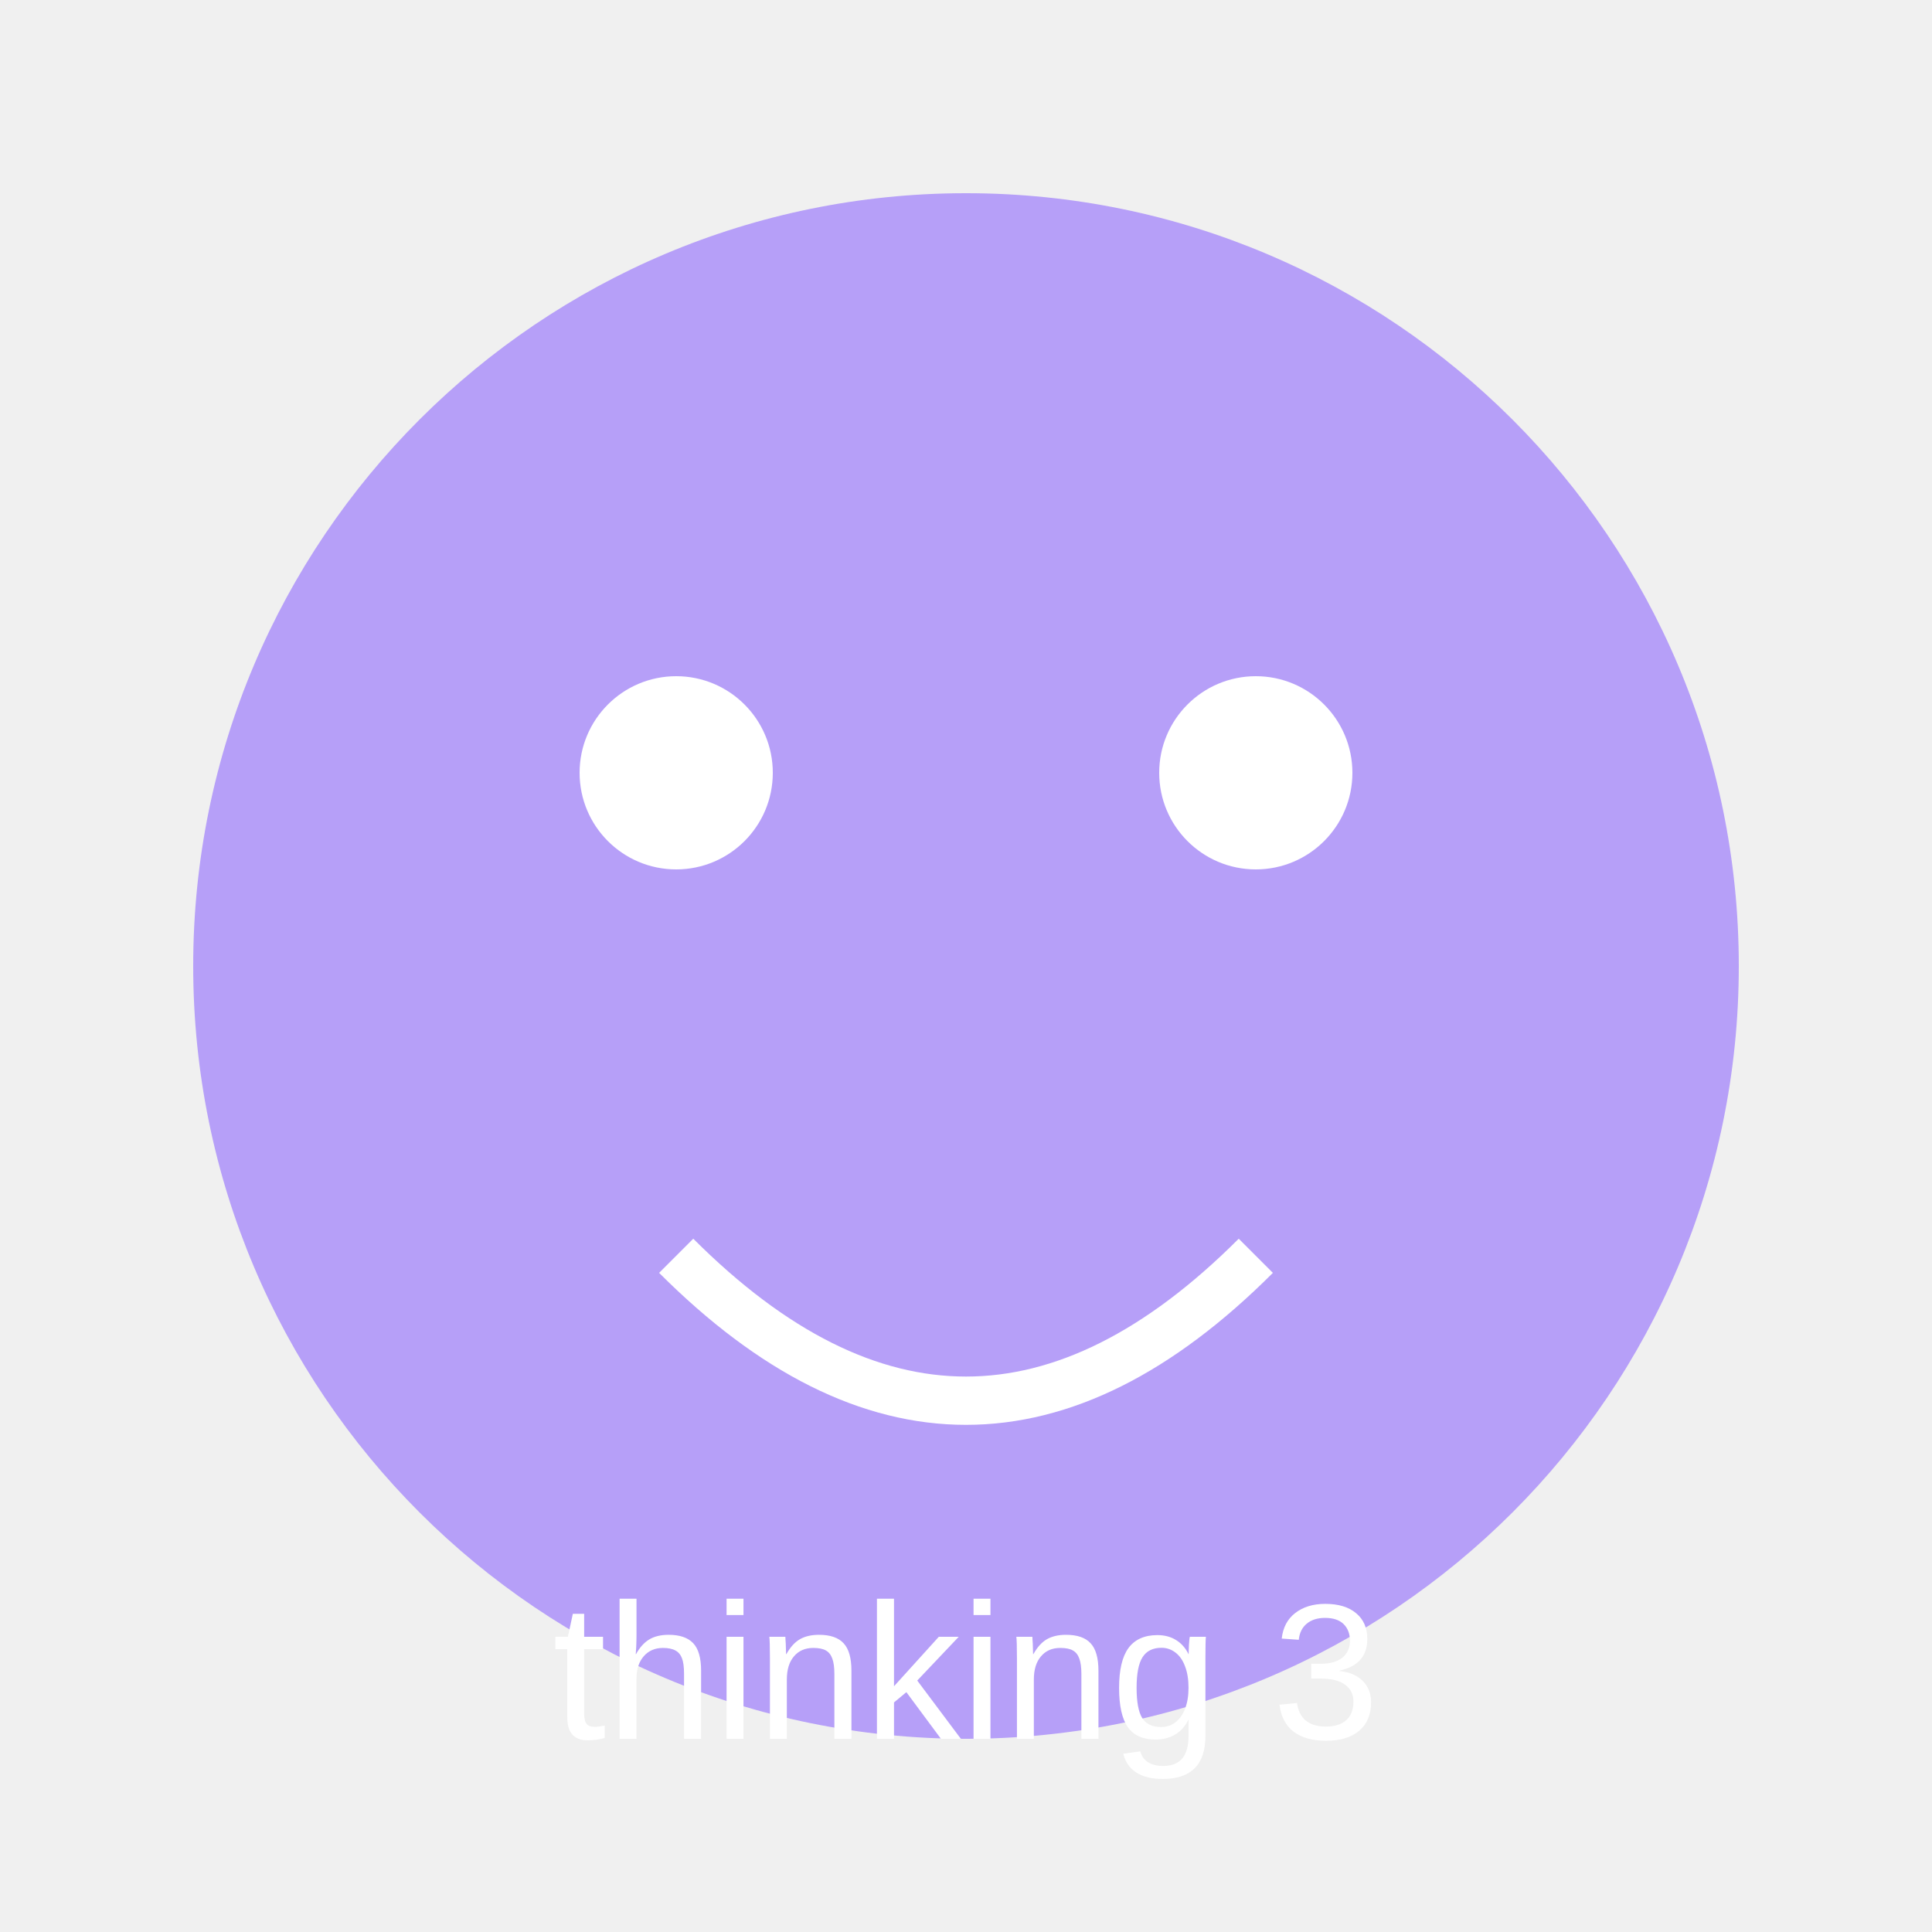
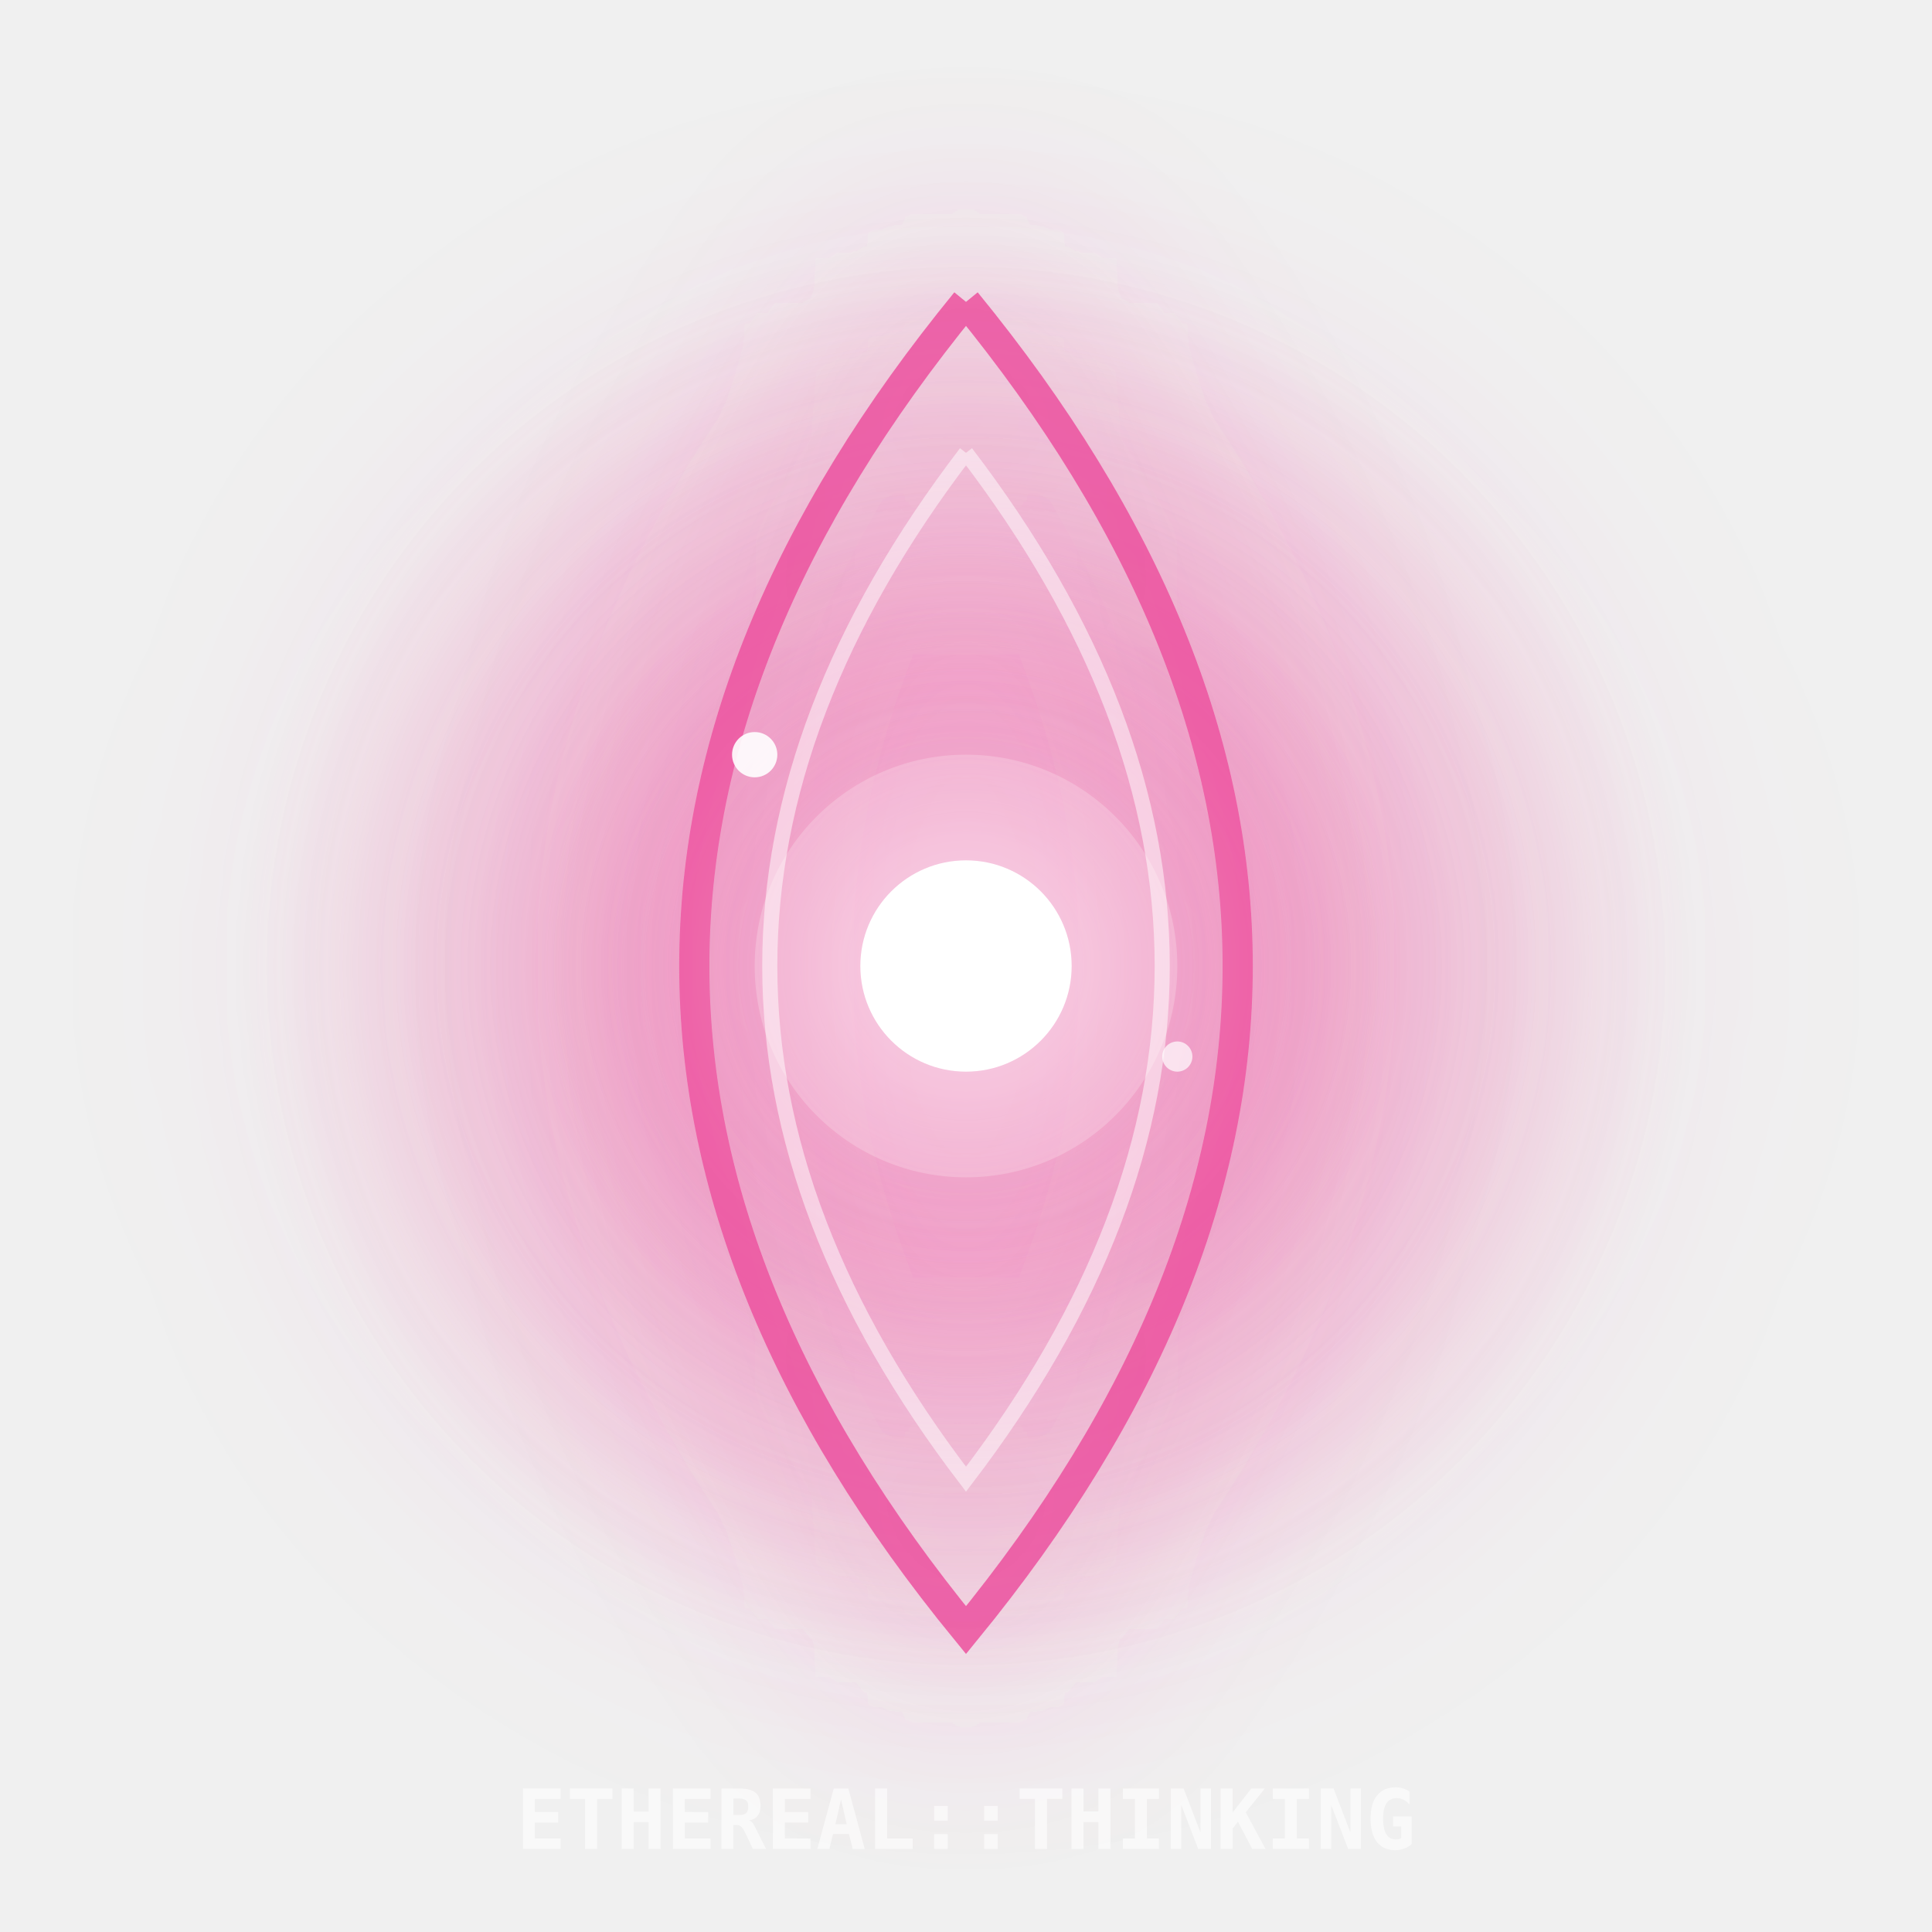
- <svg xmlns="http://www.w3.org/2000/svg" width="200" height="200">
-   <rect width="200" height="200" fill="transparent" />
-   <circle cx="100" cy="100" r="80" fill="#A78BFA" fill-opacity="0.8" />
-   <circle cx="70" cy="80" r="10" fill="white" />
-   <circle cx="130" cy="80" r="10" fill="white" />
-   <path d="M 70 130 Q 100 160 130 130" stroke="white" stroke-width="5" fill="none" />
-   <text x="50%" y="180" text-anchor="middle" fill="white" font-family="Arial" font-size="20">thinking 3</text>
+ <svg xmlns="http://www.w3.org/2000/svg" width="256" height="256" viewBox="0 0 256 256">
+   <defs>
+     <filter id="glow" x="-100%" y="-100%" width="300%" height="300%">
+       <feGaussianBlur stdDeviation="15" result="blur" />
+       <feComposite in="SourceGraphic" in2="blur" operator="over" />
+     </filter>
+     <radialGradient id="coreGrad-thinking-3" cx="50%" cy="50%" r="50%">
+       <stop offset="0%" stop-color="#EC4899" stop-opacity="1" />
+       <stop offset="30%" stop-color="#EC4899" stop-opacity="0.7" />
+       <stop offset="60%" stop-color="#EC4899" stop-opacity="0.3" />
+       <stop offset="100%" stop-color="#EC4899" stop-opacity="0" />
+     </radialGradient>
+   </defs>
+   <circle cx="128" cy="128" r="95" fill="url(#coreGrad-thinking-3)" opacity="0.6" filter="url(#glow)">
+     <animate attributeName="r" values="85;105;85" dur="3s" repeatCount="indefinite" />
+     <animate attributeName="opacity" values="0.4;0.7;0.4" dur="3s" repeatCount="indefinite" />
+   </circle>
+   <path d="M128 40 Q200 128 128 216 Q56 128 128 40" fill="none" stroke="#EC4899" stroke-width="4" stroke-opacity="0.8" filter="url(#glow)">
+     <animate attributeName="d" values="M128 40 Q200 128 128 216 Q56 128 128 40;                      M128 20 Q260 128 128 236 Q-4 128 128 20;                      M128 40 Q200 128 128 216 Q56 128 128 40" dur="4s" repeatCount="indefinite" />
+   </path>
+   <path d="M128 60 Q180 128 128 196 Q76 128 128 60" fill="none" stroke="white" stroke-width="2" stroke-opacity="0.5" filter="url(#glow)">
+     <animate attributeName="d" values="M128 60 Q180 128 128 196 Q76 128 128 60;                      M128 40 Q220 128 128 216 Q36 128 128 40;                      M128 60 Q180 128 128 196 Q76 128 128 60" dur="6s" repeatCount="indefinite" />
+   </path>
+   <g filter="url(#glow)">
+     <circle cx="128" cy="128" r="28" fill="white" opacity="0.2" />
+     <circle cx="128" cy="128" r="14" fill="white" opacity="1">
+       <animate attributeName="opacity" values="0.7;1;0.7" dur="1s" repeatCount="indefinite" />
+       <animate attributeName="r" values="12;16;12" dur="1s" repeatCount="indefinite" />
+     </circle>
+   </g>
+   <circle cx="100" cy="100" r="3" fill="white" opacity="0.9">
+     <animate attributeName="cy" values="100;70;100" dur="2s" repeatCount="indefinite" />
+   </circle>
+   <circle cx="156" cy="140" r="2" fill="white" opacity="0.7">
+     <animate attributeName="cy" values="140;170;140" dur="3s" repeatCount="indefinite" />
+   </circle>
+   <text x="128" y="245" text-anchor="middle" fill="white" font-family="monospace" font-size="11" font-weight="bold" opacity="0.6">
+     ETHEREAL::THINKING
+   </text>
</svg>
